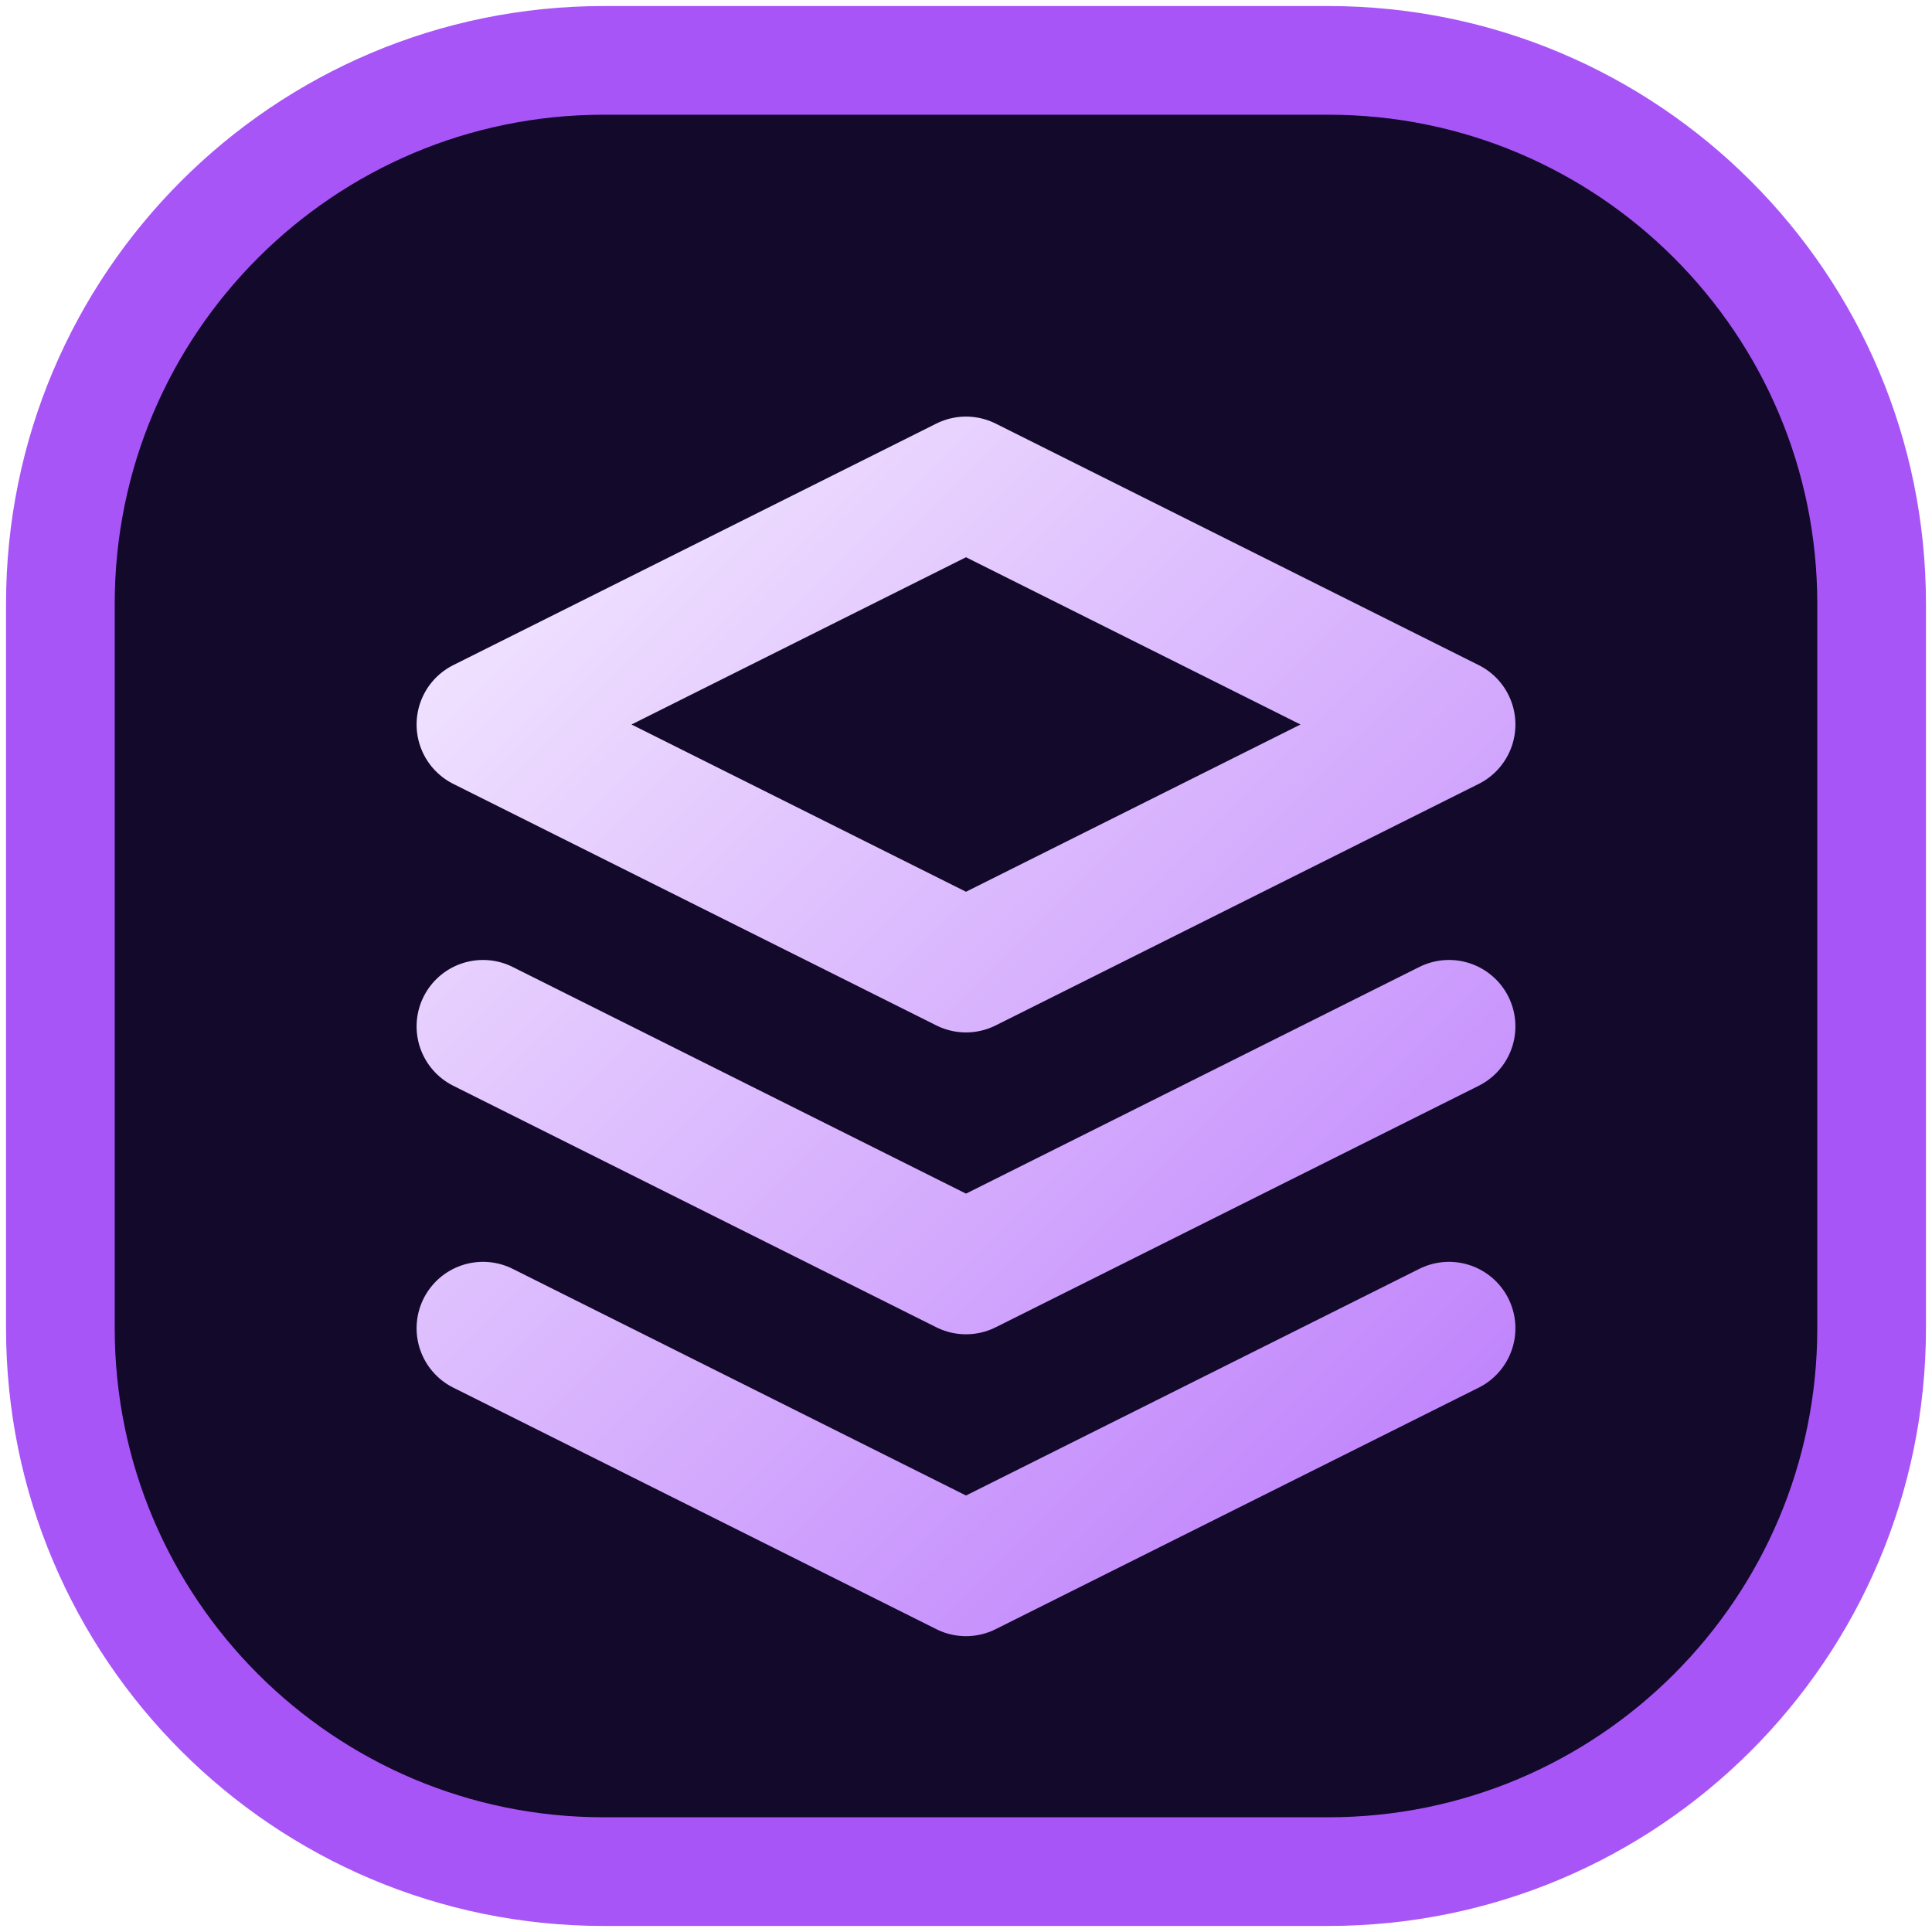
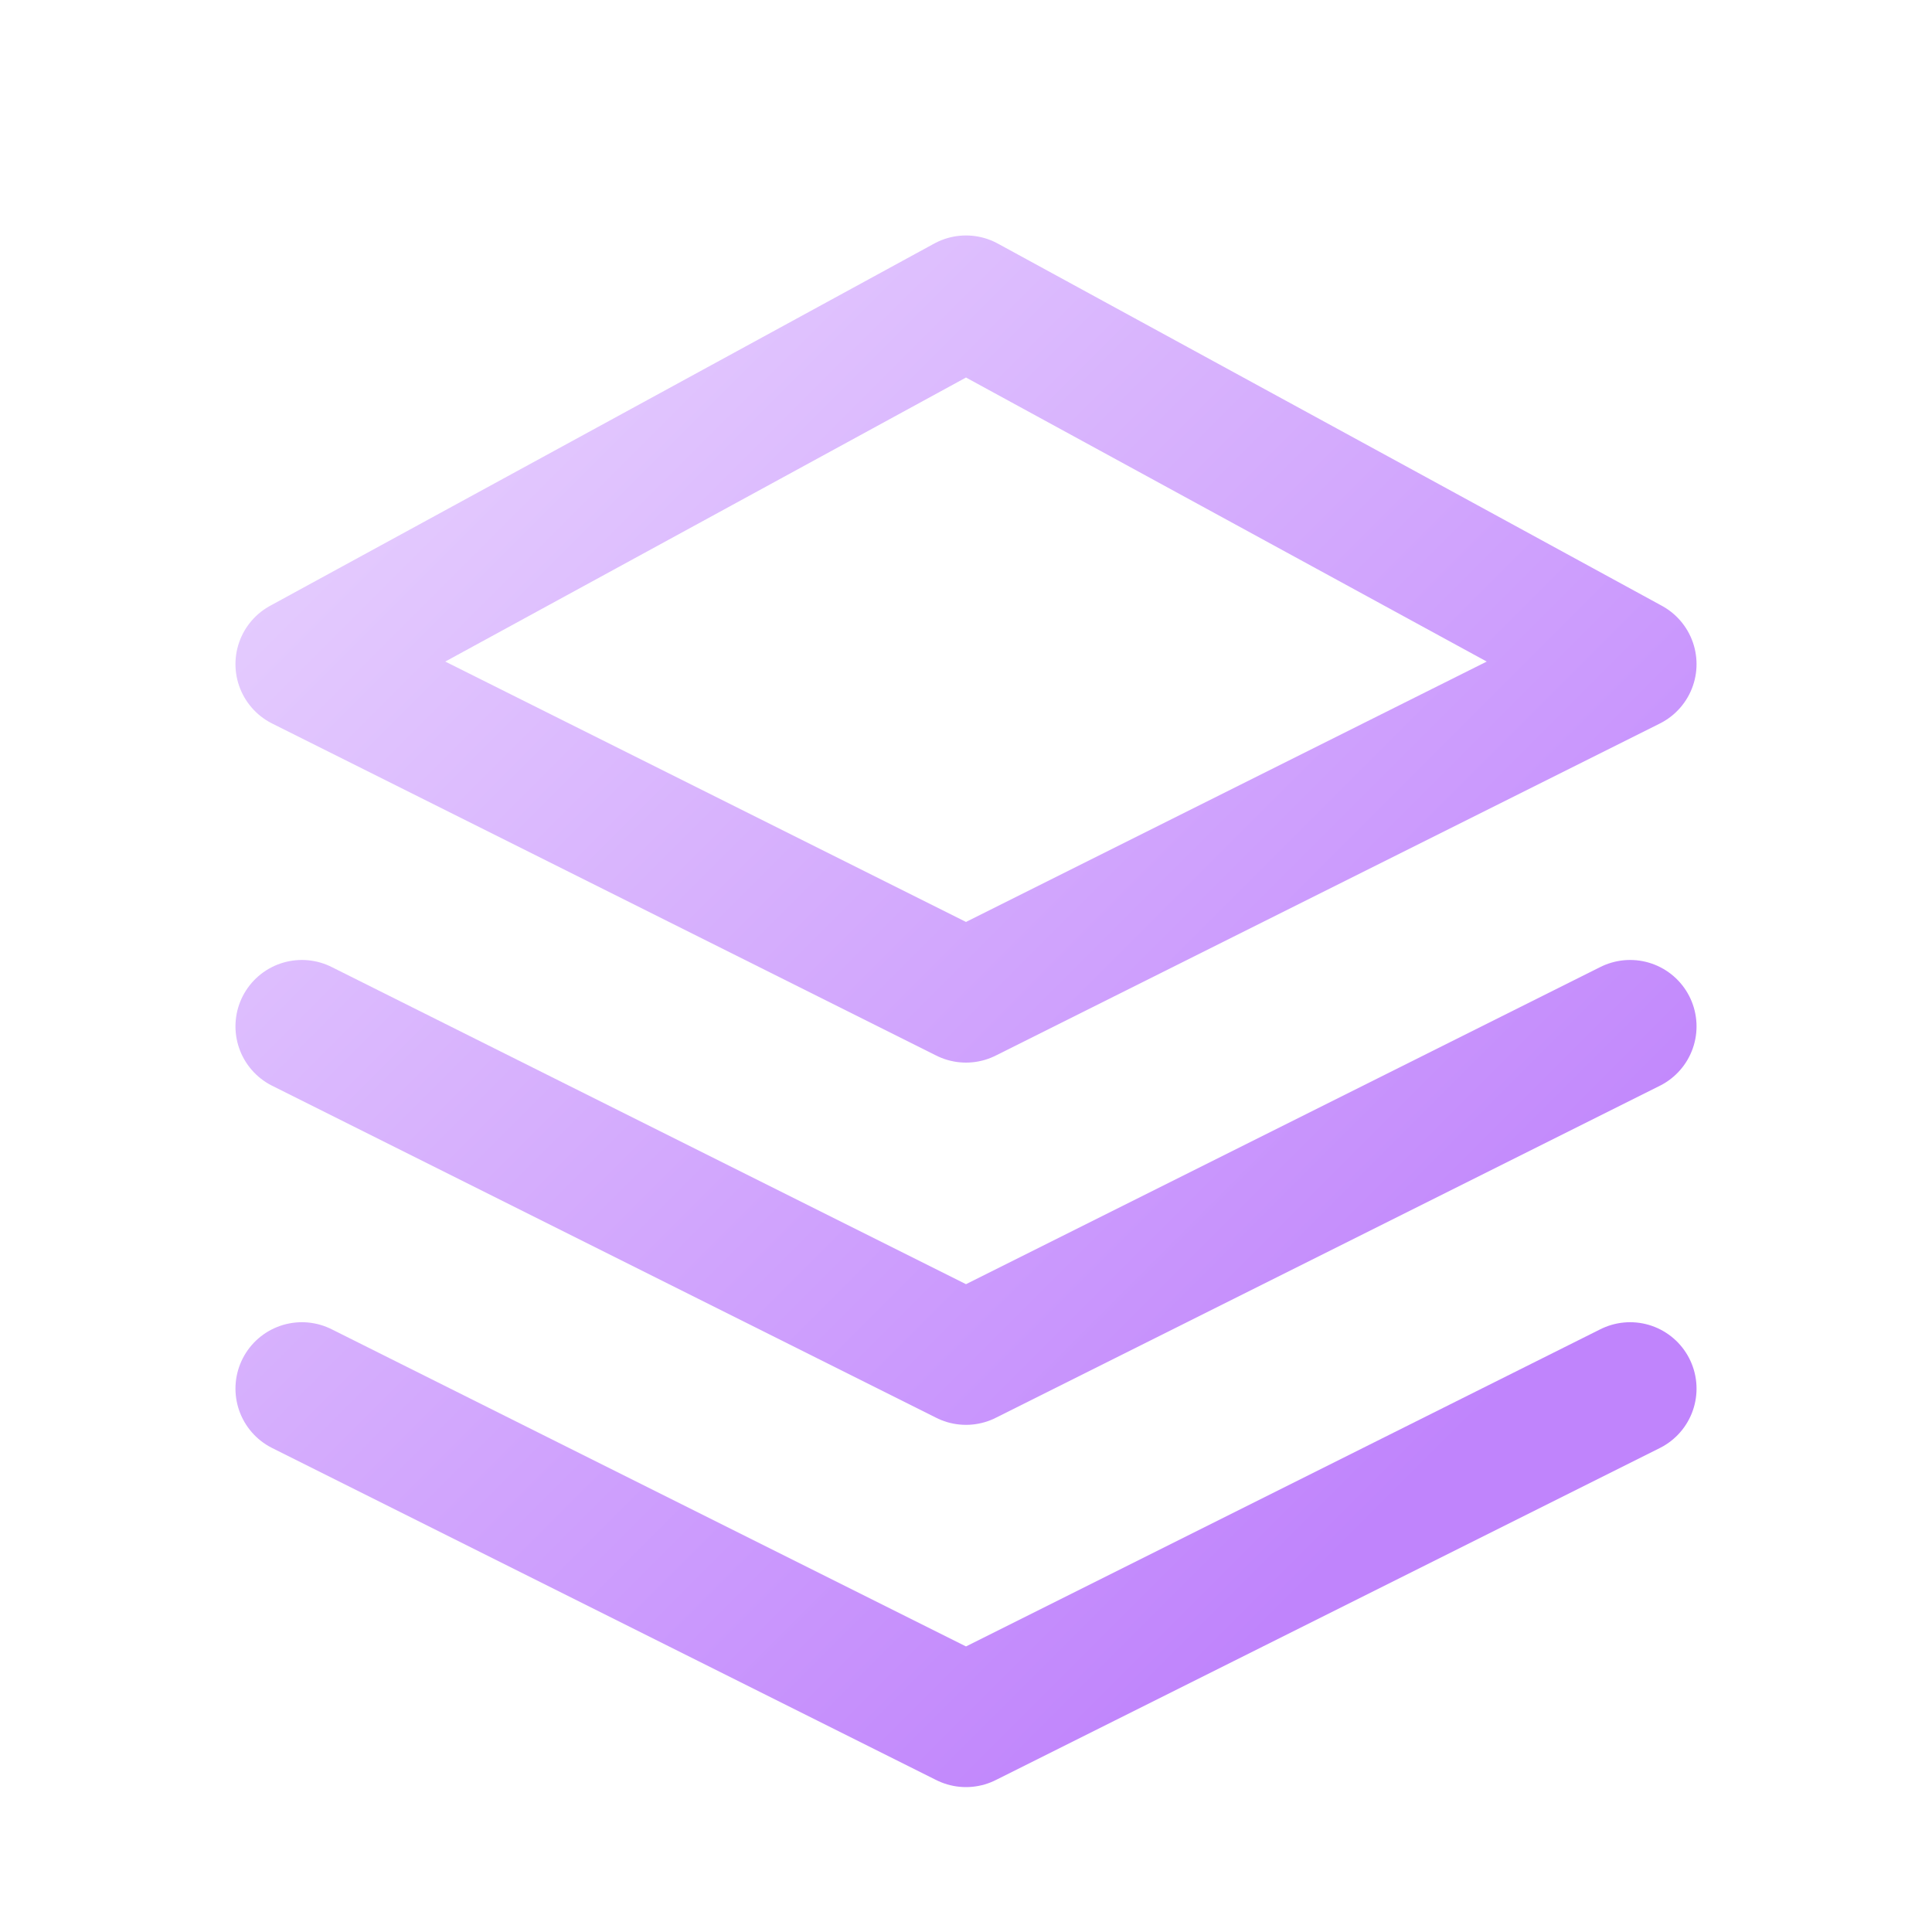
<svg xmlns="http://www.w3.org/2000/svg" viewBox="0 0 32 32" width="32" height="32">
-   <rect x="1" y="1" width="30" height="30" rx="9" fill="#13092b" stroke="#a855f7" stroke-width="1.8" />
-   <g transform="translate(4, 4)">
-     <path d="M12 4L4 8l8 4 8-4-8-4z" fill="none" stroke="url(#layer-grad)" stroke-width="2.2" stroke-linecap="round" stroke-linejoin="round" />
-     <path d="M4 13l8 4 8-4" fill="none" stroke="url(#layer-grad)" stroke-width="2.2" stroke-linecap="round" stroke-linejoin="round" />
-     <path d="M4 18l8 4 8-4" fill="none" stroke="url(#layer-grad)" stroke-width="2.2" stroke-linecap="round" stroke-linejoin="round" />
-   </g>
  <defs>
-     <linearGradient id="layer-grad" x1="4" y1="4" x2="20" y2="20" gradientUnits="userSpaceOnUse">
+     <linearGradient id="layer-grad" x1="0" y1="0" x2="24" y2="24" gradientUnits="userSpaceOnUse">
      <stop stop-color="#f3e8ff" />
      <stop offset="1" stop-color="#c084fc" />
    </linearGradient>
  </defs>
+   <path d="M16 5L5 11l11 5.5L27 11 16 5z" fill="none" stroke="url(#layer-grad)" stroke-width="2.2" stroke-linecap="round" stroke-linejoin="round" />
+   <path d="M5 17l11 5.5L27 17" fill="none" stroke="url(#layer-grad)" stroke-width="2.2" stroke-linecap="round" stroke-linejoin="round" />
+   <path d="M5 23l11 5.5L27 23" fill="none" stroke="url(#layer-grad)" stroke-width="2.2" stroke-linecap="round" stroke-linejoin="round" />
</svg>
